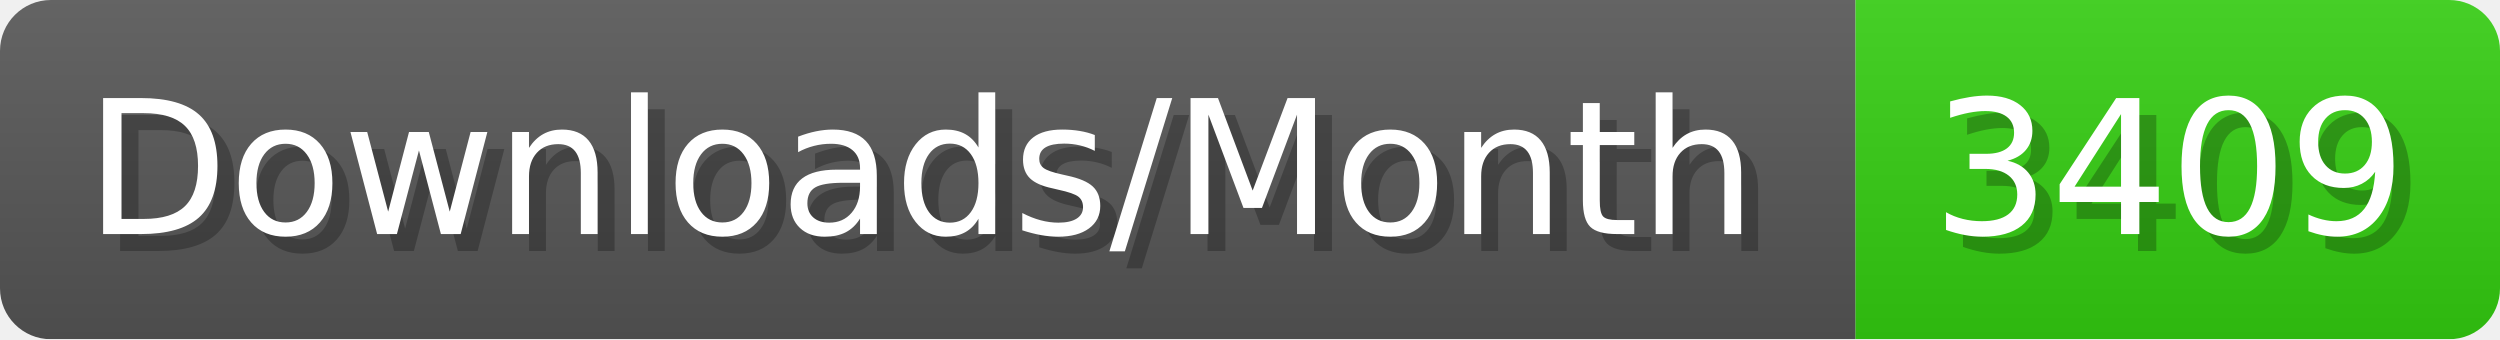
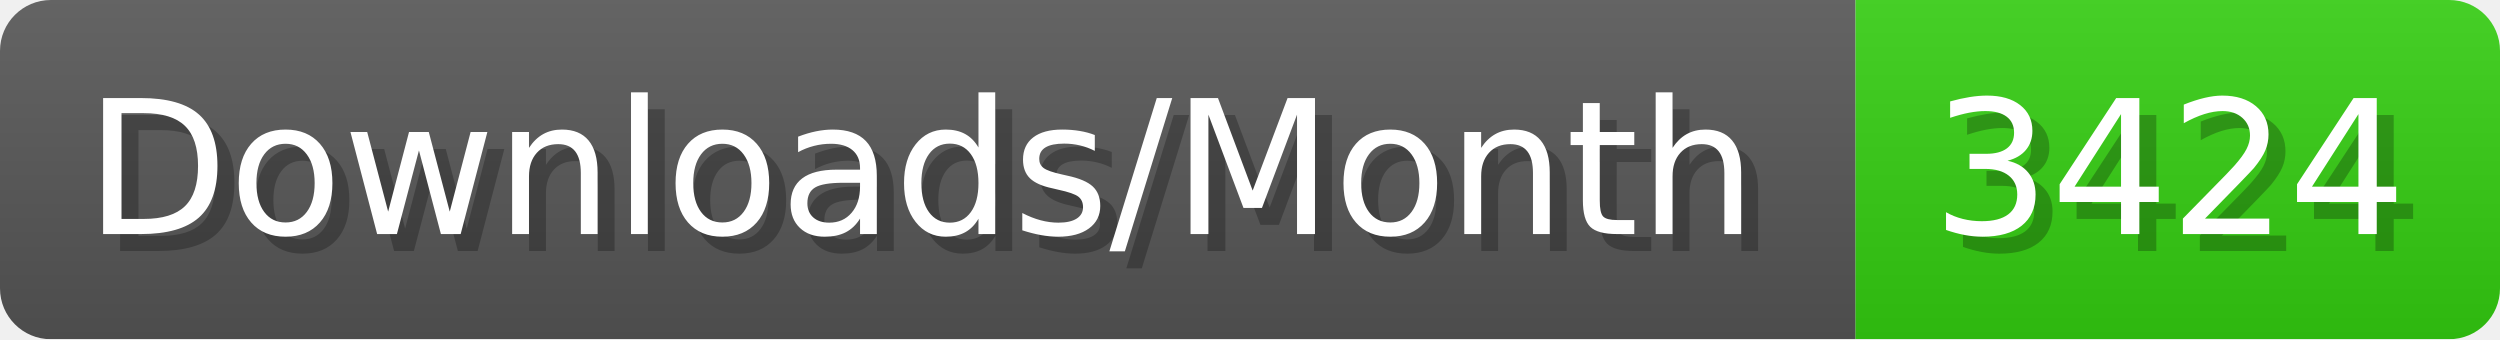
- <svg xmlns="http://www.w3.org/2000/svg" width="147.4" height="20" viewBox="0 0 1474 200" role="img" aria-label="Downloads/Month: 3409">
+ <svg xmlns="http://www.w3.org/2000/svg" width="147.4" height="20" viewBox="0 0 1474 200" role="img" aria-label="Downloads/Month: 3424">
  <linearGradient id="YlXUI" x2="0" y2="100%">
    <stop offset="0" stop-opacity=".1" stop-color="#EEE" />
    <stop offset="1" stop-opacity=".1" />
  </linearGradient>
  <mask id="JHhop">
    <rect width="1474" height="200" rx="30" fill="#FFF" />
  </mask>
  <g mask="url(#JHhop)">
    <rect width="1094" height="200" fill="#555" />
    <rect width="380" height="200" fill="#3C1" x="1094" />
    <rect width="1474" height="200" fill="url(#YlXUI)" />
  </g>
  <g aria-hidden="true" fill="#fff" text-anchor="start" font-family="Verdana,DejaVu Sans,sans-serif" font-size="110">
    <text x="60" y="148" textLength="994" fill="#000" opacity="0.25">Downloads/Month</text>
    <text x="50" y="138" textLength="994">Downloads/Month</text>
-     <text x="1149" y="148" textLength="280" fill="#000" opacity="0.25">3409</text>
-     <text x="1139" y="138" textLength="280">3409</text>
+     <text x="1149" y="148" textLength="280" fill="#000" opacity="0.25">3424</text>
+     <text x="1139" y="138" textLength="280">3424</text>
  </g>
</svg>
